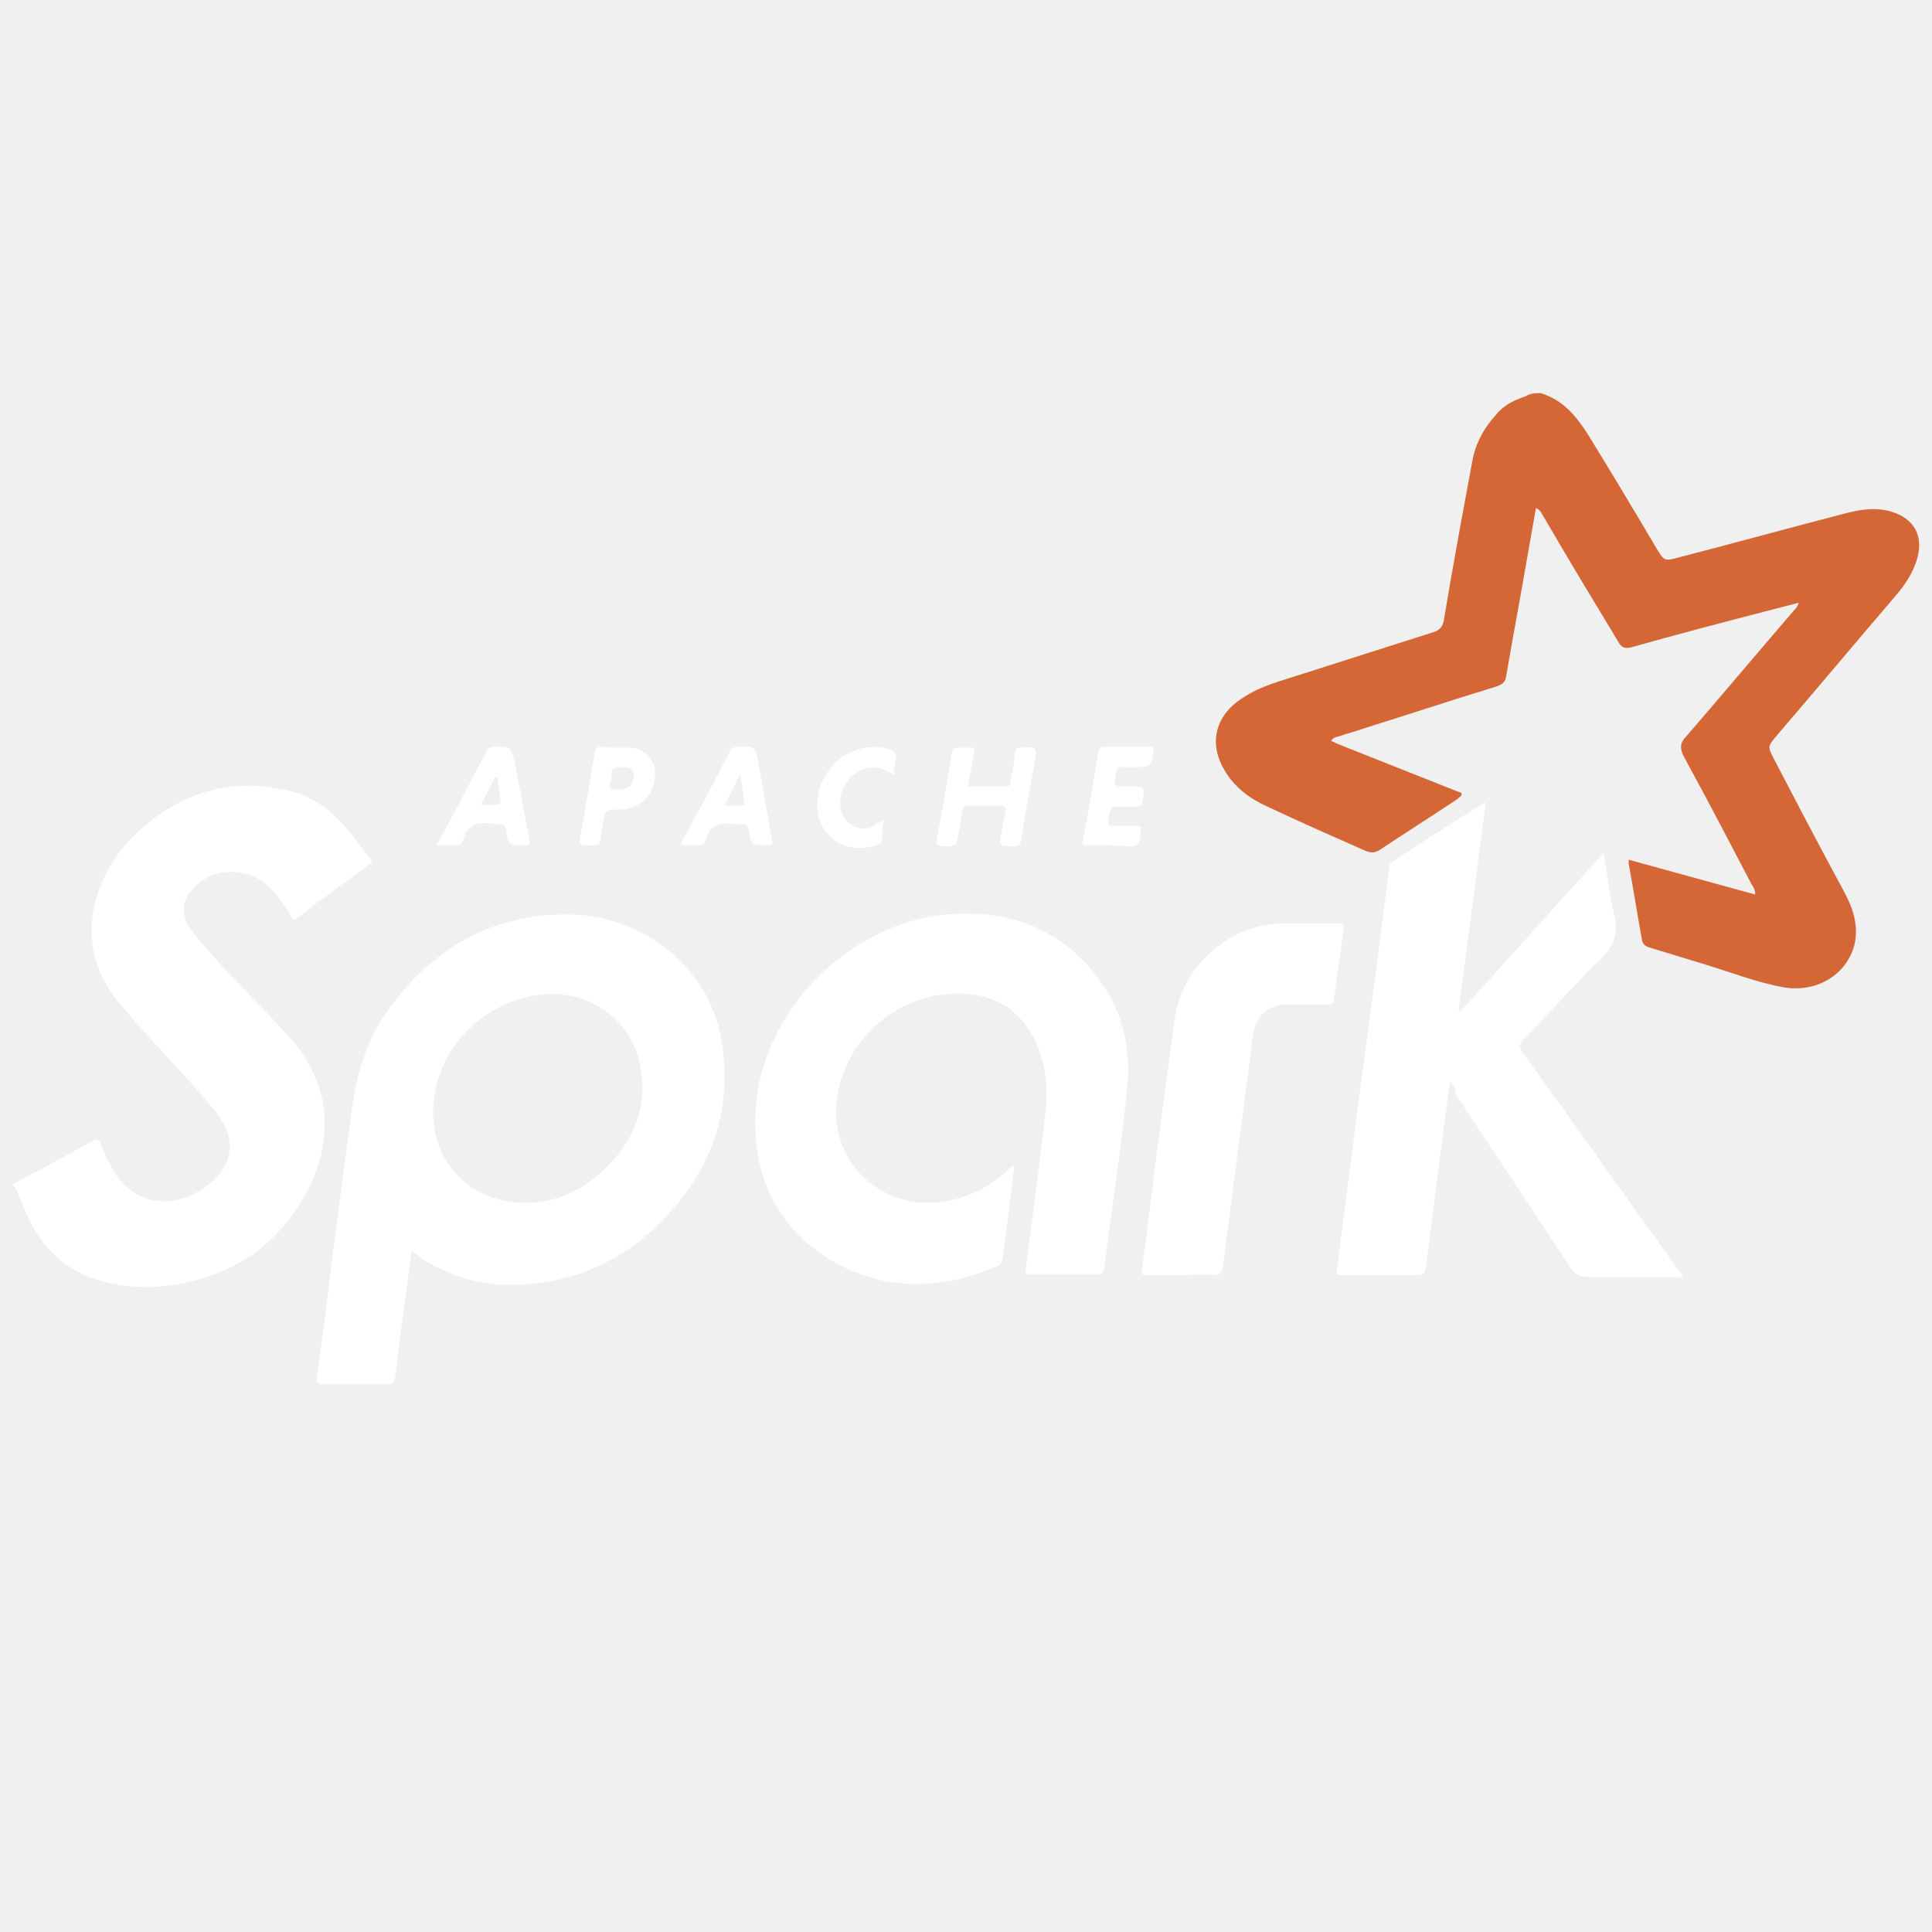
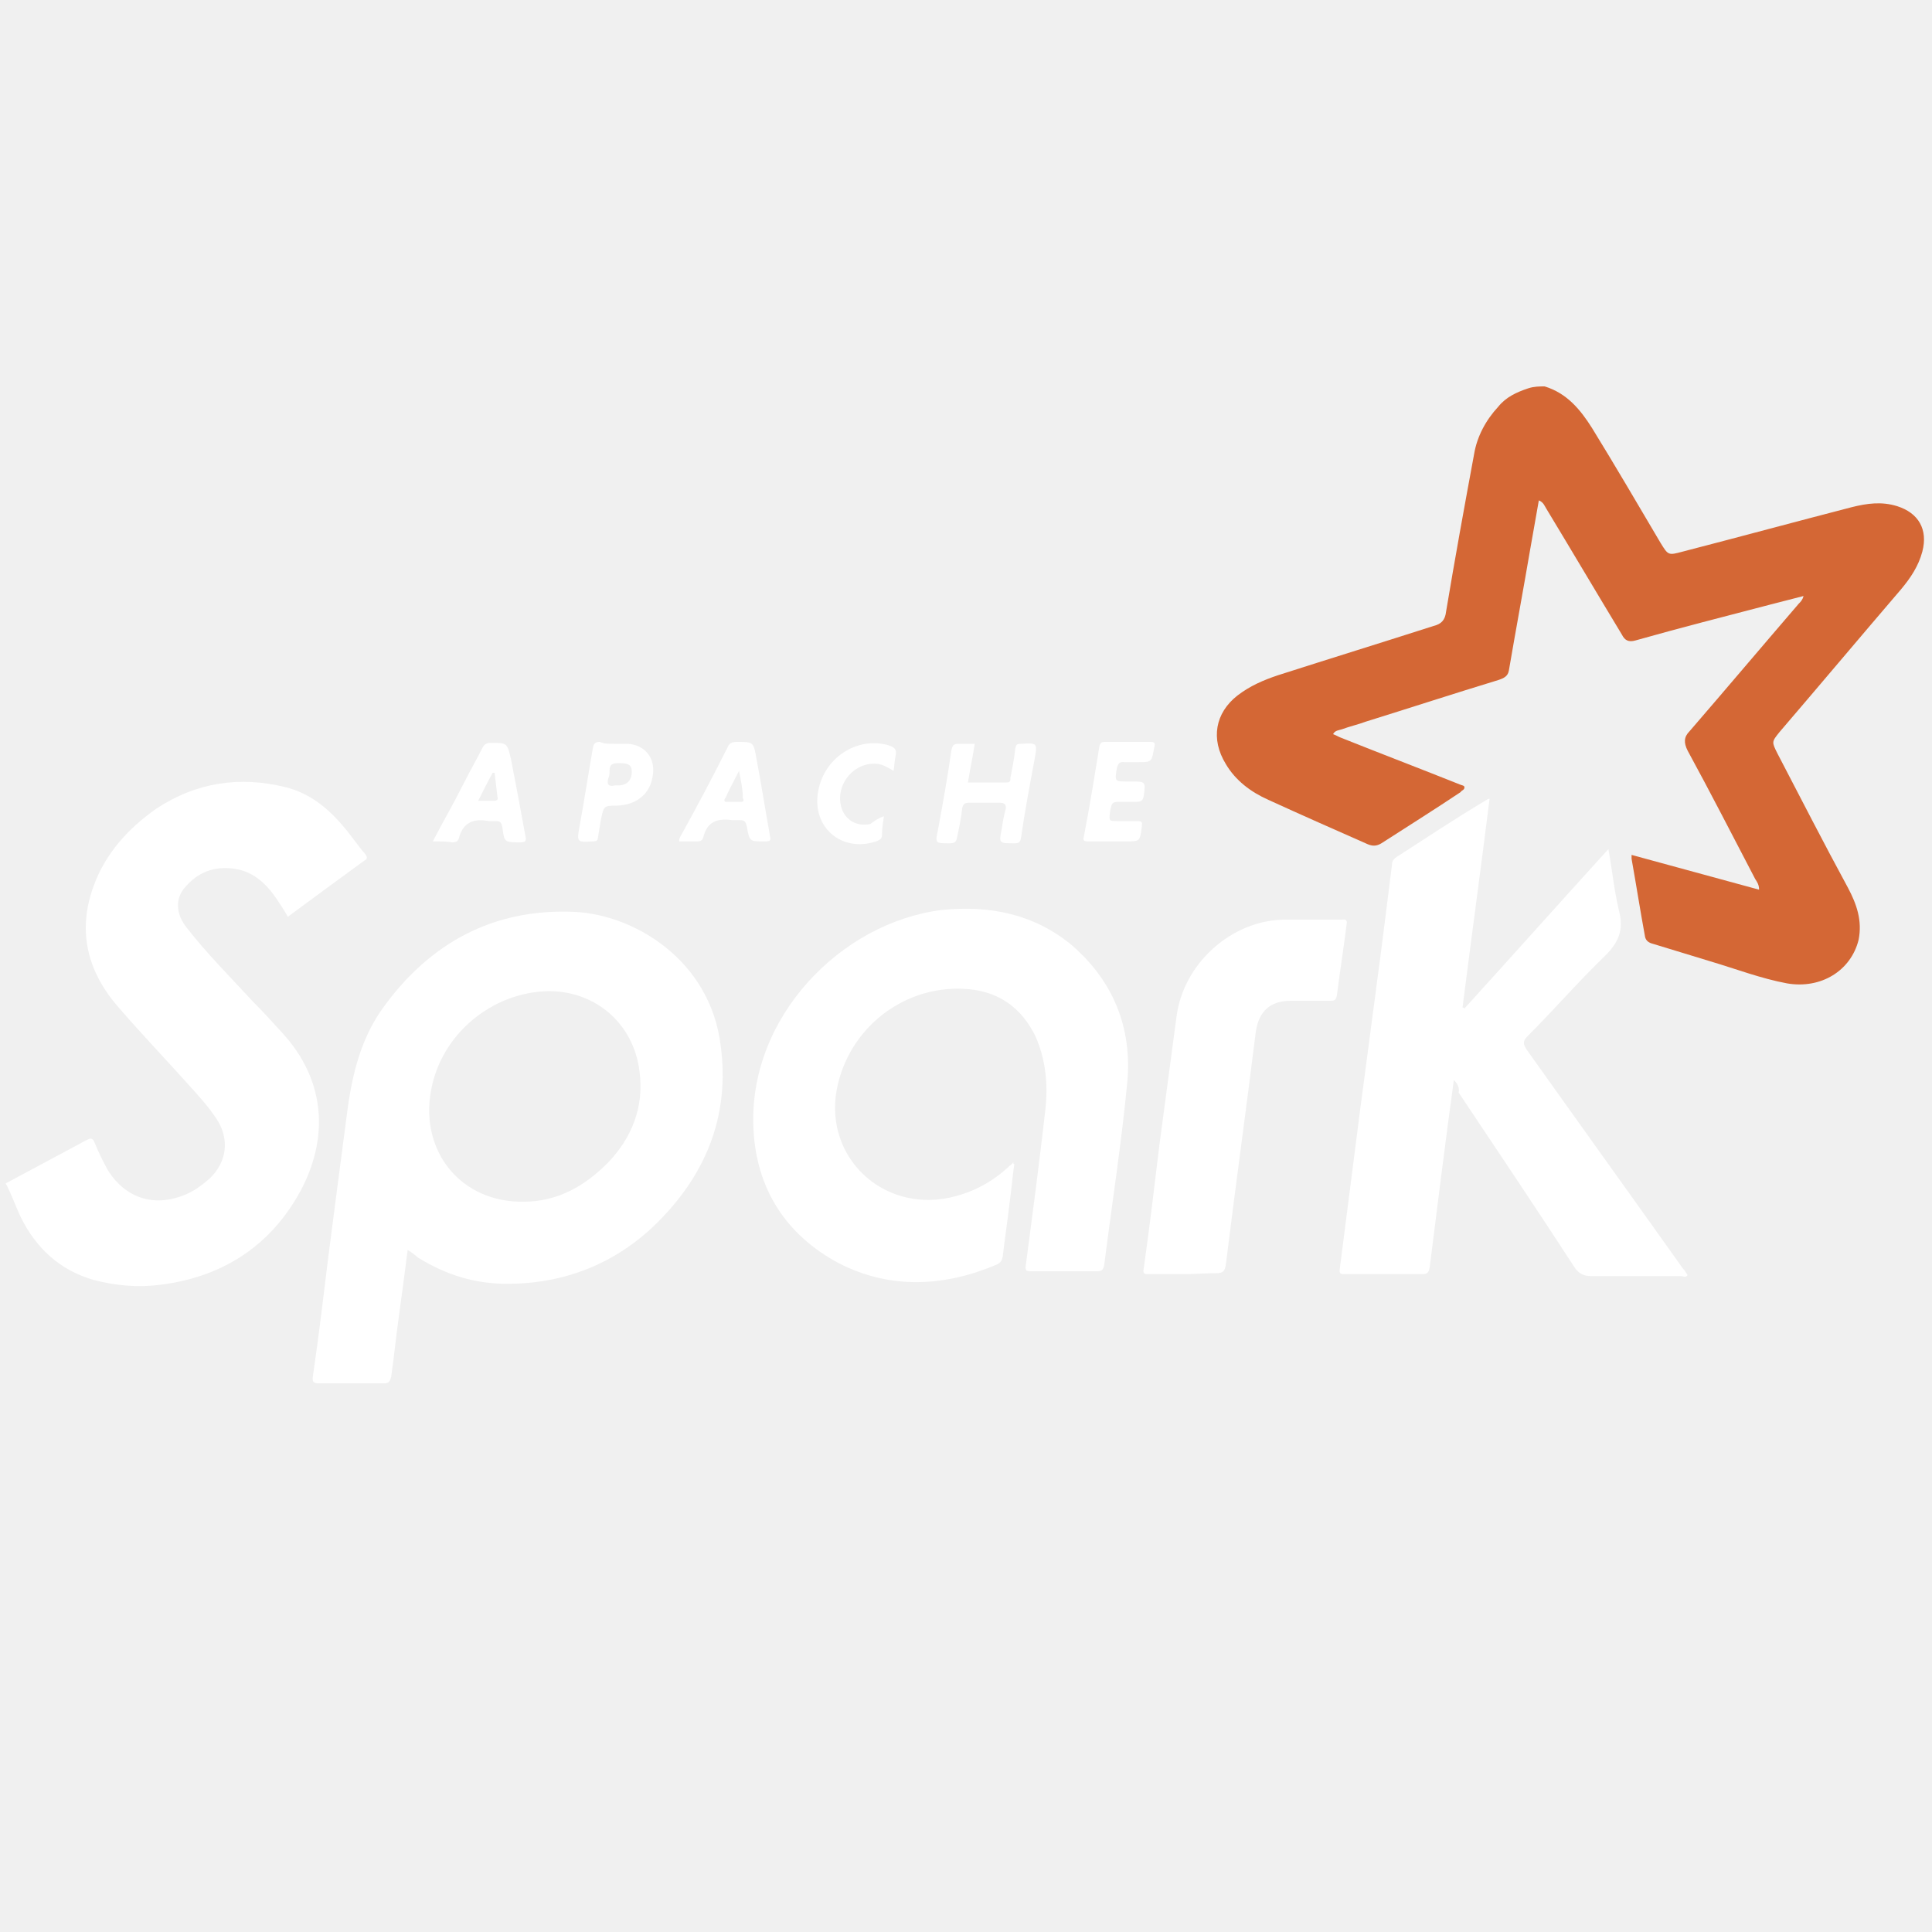
<svg xmlns="http://www.w3.org/2000/svg" version="1.1" id="Layer_1" x="0px" y="0px" viewBox="0 0 200 200" style="enable-background:new 0 0 200 200;" xml:space="preserve">
  <style type="text/css">
	.st0{fill:#D46735;}
	.st1{fill:#FFFFFF;}
</style>
  <g id="qml0zY.tif">
    <g>
-       <path class="st0" d="M159.5,40.7c2.3,0.7,3.7,2.4,4.9,4.3c2.4,3.9,4.8,7.9,7.1,11.8c0.8,1.3,0.8,1.3,2.3,0.9    c5.8-1.5,11.6-3.1,17.4-4.6c1.6-0.4,3.1-0.6,4.7-0.1c2.2,0.7,3.2,2.4,2.6,4.7c-0.4,1.5-1.2,2.7-2.2,3.9    c-4.2,4.9-8.3,9.8-12.5,14.7c-0.8,1-0.8,1-0.2,2.2c2.4,4.6,4.8,9.2,7.3,13.8c0.9,1.7,1.5,3.4,1.1,5.4c-0.8,3.2-3.9,5.1-7.4,4.5    c-2.7-0.5-5.3-1.5-7.9-2.3c-2-0.6-3.9-1.2-5.9-1.8c-0.4-0.1-0.7-0.3-0.8-0.7c-0.5-2.7-0.9-5.3-1.4-8c0-0.1,0-0.2,0-0.4    c4.4,1.2,8.7,2.4,13.1,3.6c0-0.5-0.2-0.8-0.4-1.1c-2.3-4.4-4.6-8.8-7-13.2c-0.4-0.8-0.4-1.4,0.2-2c3.8-4.4,7.5-8.8,11.2-13.1    c0.2-0.2,0.4-0.4,0.5-0.8c-1.2,0.3-2.3,0.6-3.5,0.9c-4.6,1.2-9.2,2.4-13.8,3.7c-0.7,0.2-1.1,0-1.4-0.6c-2.6-4.3-5.2-8.6-7.7-12.9    c-0.2-0.3-0.3-0.7-0.8-0.9c-0.3,1.7-0.6,3.4-0.9,5.1c-0.7,4.1-1.5,8.3-2.2,12.4c-0.1,0.6-0.5,0.8-1.1,1c-4.6,1.4-9.1,2.9-13.6,4.3    c-0.8,0.3-1.7,0.5-2.5,0.8c-0.3,0.1-0.7,0.1-0.9,0.5c0.3,0.1,0.6,0.3,0.9,0.4c4,1.6,8.1,3.2,12.1,4.8c0.2,0.1,0.5,0.1,0.5,0.3    c0,0.3-0.3,0.3-0.4,0.5c-2.7,1.8-5.4,3.5-8.1,5.3c-0.5,0.3-0.9,0.3-1.4,0.1c-3.4-1.5-6.8-3-10.2-4.6c-1.8-0.8-3.4-2-4.4-3.7    c-1.6-2.6-1.1-5.3,1.2-7.1c1.3-1,2.7-1.6,4.2-2.1c5.3-1.7,10.7-3.4,16-5.1c0.8-0.2,1.2-0.6,1.3-1.5c0.9-5.4,1.9-10.8,2.9-16.2    c0.3-1.8,1.2-3.5,2.5-4.9c0.8-1,1.9-1.5,3.1-1.9C158.4,40.7,159,40.7,159.5,40.7z" />
-       <path class="st1" d="M1.3,122.6c2.8-1.5,5.6-3,8.3-4.5c0.4-0.2,0.6-0.2,0.8,0.3c0.4,1,0.9,2,1.4,2.9c1.8,2.8,4.7,3.8,7.8,2.5    c1-0.4,1.8-1,2.6-1.7c1.8-1.7,2.1-4.1,0.7-6.2c-0.8-1.2-1.7-2.2-2.6-3.2c-2.5-2.8-5.1-5.5-7.5-8.3c-3.2-3.6-4.2-7.8-2.5-12.4    c1.2-3.3,3.5-5.9,6.5-7.9c4.1-2.7,8.5-3.4,13.3-2.2c2.4,0.6,4.3,2.1,5.9,4c0.8,0.9,1.5,2,2.3,2.9c0.2,0.3,0.3,0.5-0.1,0.7    c-2.6,1.9-5.2,3.8-7.8,5.8c-0.4-0.7-0.8-1.3-1.2-1.9c-1.1-1.6-2.5-2.9-4.6-3.1c-1.9-0.2-3.5,0.4-4.8,1.9c-1.1,1.2-1,2.8,0.1,4.2    c2.1,2.7,4.5,5.1,6.9,7.6c1,1,2,2.1,3,3.2c4.6,5,4.8,10.9,1.9,16.3c-3.1,5.7-8,8.8-14.4,9.6c-2.3,0.3-4.6,0.1-6.9-0.5    c-3.5-1-6-3.3-7.5-6.6c-0.5-1.1-0.9-2.2-1.4-3.2C1.3,122.7,1.3,122.6,1.3,122.6z" />
-       <path class="st1" d="M42.6,129.5c-0.3,2.4-0.6,4.6-0.9,6.8c-0.3,2.1-0.5,4.2-0.8,6.3c-0.1,0.4-0.2,0.7-0.7,0.7c-2.3,0-4.5,0-6.8,0    c-0.6,0-0.7-0.2-0.6-0.8c0.6-4.1,1.1-8.2,1.6-12.3c0.6-4.6,1.2-9.2,1.8-13.7c0.5-4.2,1.3-8.2,3.8-11.7    c4.8-6.8,11.3-10.5,19.8-10.1c6.2,0.3,13.9,5,15,13.7c1,7.4-1.6,13.5-6.9,18.6c-4.2,4-9.3,6-15.1,6c-3.3,0-6.3-0.9-9.1-2.7    C43.3,130,43,129.7,42.6,129.5z M57.1,102.9C51.2,103,46,107.4,45,113.2c-1.1,6.3,3.2,11.4,9.5,11.3c3.5,0,6.3-1.6,8.6-4    c2.5-2.6,3.8-5.8,3.3-9.4C65.8,106.2,61.9,102.9,57.1,102.9z" />
-       <path class="st1" d="M105,120.7c-0.2,1.4-0.3,2.7-0.5,4.1c-0.2,1.8-0.5,3.7-0.7,5.5c-0.1,0.4-0.2,0.6-0.6,0.8    c-5.4,2.3-10.9,2.6-16.2-0.1c-5.5-2.9-8.5-7.6-8.8-13.8c-0.6-11.4,8.9-21.3,19.4-22.5c4.9-0.5,9.4,0.4,13.3,3.6    c4.3,3.7,6.3,8.4,5.8,14.1c-0.6,6.3-1.6,12.6-2.4,18.9c-0.1,0.5-0.3,0.6-0.7,0.6c-2.3,0-4.6,0-6.9,0c-0.5,0-0.6-0.1-0.5-0.7    c0.7-5.3,1.4-10.5,2-15.8c0.3-2.6,0.1-5.2-1-7.6c-1.4-2.9-3.7-4.6-6.9-4.9c-6.5-0.6-12.4,3.9-13.6,10.4c-1.2,6.9,4.7,12.4,11.5,11    c2.4-0.5,4.5-1.6,6.3-3.3c0.1-0.1,0.3-0.2,0.4-0.4C104.9,120.7,104.9,120.7,105,120.7z" />
-       <path class="st1" d="M150.1,112c-0.9,6.6-1.7,12.9-2.5,19.3c-0.1,0.5-0.2,0.7-0.8,0.7c-2.6,0-5.2,0-7.8,0c-0.5,0-0.7,0-0.6-0.6    c0.7-5.4,1.4-10.9,2.1-16.3c0.7-5.3,1.4-10.5,2.1-15.8c0.4-3.1,0.8-6.3,1.2-9.4c0-0.4,0.2-0.6,0.5-0.8c3.1-2,6.1-4,9.2-5.9    c0.1-0.1,0.2-0.1,0.3-0.1c-0.9,7.2-1.9,14.4-2.8,21.5c0.1,0,0.1,0,0.2,0.1c4.9-5.4,9.8-10.9,14.8-16.4c0.4,2.2,0.6,4.3,1.1,6.4    c0.5,1.9,0,3.2-1.4,4.6c-2.8,2.7-5.3,5.6-8,8.3c-0.5,0.5-0.4,0.8-0.1,1.3c5.4,7.5,10.7,15,16.1,22.5c0.2,0.2,0.3,0.4,0.5,0.7    c-0.2,0.3-0.5,0.1-0.7,0.1c-3.1,0-6.1,0-9.2,0c-0.8,0-1.3-0.3-1.7-0.9c-3.9-6-7.9-12-11.9-18C150.7,112.8,150.5,112.4,150.1,112z" />
-       <path class="st1" d="M122.3,132c-1.2,0-2.4,0-3.6,0c-0.5,0-0.6-0.1-0.5-0.6c0.6-4.2,1.1-8.4,1.6-12.5c0.6-4.5,1.2-8.9,1.8-13.4    c0.7-5.4,5.6-9.8,11-9.9c2,0,4,0,6,0c0.3,0,0.6-0.1,0.5,0.5c-0.3,2.4-0.7,4.9-1,7.3c-0.1,0.5-0.2,0.6-0.7,0.6c-1.4,0-2.7,0-4.1,0    c-2.1,0-3.3,1.1-3.6,3.2c-1,8-2.1,15.9-3.1,23.9c-0.1,0.7-0.3,0.9-1,0.9C124.5,131.9,123.4,132,122.3,132z" />
-       <path class="st1" d="M100.9,77.4c-0.2,1.4-0.5,2.7-0.7,4c1.4,0,2.7,0,4,0c0.4,0,0.4-0.2,0.4-0.5c0.2-1,0.4-2,0.5-3    c0.1-0.4,0.1-0.5,0.6-0.5c1.7-0.1,1.7-0.1,1.4,1.6c-0.5,2.7-1,5.3-1.4,8c-0.1,0.5-0.2,0.6-0.7,0.6c-1.6,0-1.6,0-1.3-1.5    c0.1-0.7,0.2-1.3,0.4-2c0.1-0.5-0.1-0.7-0.6-0.7c-1.1,0-2.1,0-3.2,0c-0.4,0-0.6,0.1-0.7,0.6c-0.1,1-0.3,1.9-0.5,2.9    c-0.1,0.5-0.2,0.7-0.8,0.7c-1.5,0-1.5,0-1.2-1.4c0.5-2.7,1-5.5,1.4-8.2c0.1-0.4,0.2-0.6,0.7-0.6C99.8,77.4,100.3,77.4,100.9,77.4z    " />
-       <path class="st1" d="M45.2,87.5c1.1-2.1,2.2-4,3.2-6c0.6-1.2,1.3-2.4,1.9-3.6c0.2-0.4,0.4-0.6,0.9-0.6c1.7,0,1.7,0,2.1,1.7    c0.5,2.6,1,5.2,1.5,7.9c0.1,0.4,0,0.6-0.5,0.6c-1.7,0-1.7,0-1.9-1.6c-0.1-0.4-0.2-0.6-0.6-0.6c-0.3,0-0.5,0-0.8,0    c-1.5-0.3-2.7,0.1-3.1,1.8c-0.1,0.3-0.3,0.4-0.7,0.4C46.6,87.5,45.9,87.5,45.2,87.5z M51.5,80.4c-0.1,0-0.1,0-0.2,0    c-0.5,0.9-1,1.9-1.5,2.9c0.6,0,1.1,0,1.6,0c0.3,0,0.5-0.1,0.4-0.4C51.7,82.1,51.6,81.2,51.5,80.4z" />
-       <path class="st1" d="M70.5,87.5c0-0.4,0.2-0.6,0.3-0.8c1.6-2.9,3.2-5.9,4.7-8.8c0.2-0.5,0.5-0.6,1-0.6c1.7,0,1.7,0,2,1.7    c0.5,2.6,0.9,5.2,1.4,7.9c0.1,0.4,0.1,0.6-0.4,0.6c-1.7,0-1.7,0.1-2-1.6c-0.1-0.4-0.2-0.6-0.7-0.6c-0.3,0-0.5,0-0.8,0    c-1.5-0.2-2.6,0.1-3,1.8c-0.1,0.3-0.3,0.4-0.6,0.4C71.8,87.5,71.2,87.5,70.5,87.5z M76.6,80.2c-0.5,1-1,1.9-1.4,2.8    c-0.1,0.1-0.2,0.3,0,0.4c0.6,0,1.1,0,1.7,0c0.2,0,0.2-0.2,0.1-0.4C77,82.1,76.8,81.2,76.6,80.2z" />
-       <path class="st1" d="M114.8,87.5c-0.8,0-1.5,0-2.3,0c-0.4,0-0.5-0.1-0.4-0.5c0.6-3.1,1.1-6.2,1.6-9.2c0.1-0.4,0.2-0.5,0.6-0.5    c1.6,0,3.1,0,4.7,0c0.4,0,0.5,0.1,0.4,0.5c-0.3,1.6-0.2,1.6-1.8,1.6c-0.4,0-0.9,0-1.3,0c-0.5-0.1-0.7,0.2-0.8,0.7    c-0.2,1.3-0.2,1.3,1.1,1.3c0.1,0,0.3,0,0.4,0c1.5,0,1.5,0,1.3,1.5c-0.1,0.5-0.3,0.6-0.7,0.6c-0.5,0-1,0-1.5,0    c-1.1,0-1.1,0-1.3,1.1c-0.1,0.9-0.1,0.9,0.8,0.9c0.7,0,1.4,0,2.1,0c0.3,0,0.5,0.1,0.4,0.4c0,0,0,0.1,0,0.2    c-0.2,1.5-0.2,1.5-1.6,1.5C115.8,87.5,115.3,87.5,114.8,87.5z" />
-       <path class="st1" d="M63.7,77.4c0.5,0,1,0,1.5,0c1.7,0.1,2.8,1.4,2.6,3.1c-0.2,2-1.6,3.2-3.7,3.3c-1.4,0-1.4,0-1.7,1.5    c-0.1,0.6-0.2,1.2-0.3,1.8c0,0.3-0.2,0.4-0.5,0.4c-1.7,0.1-1.7,0.1-1.4-1.6c0.5-2.7,0.9-5.4,1.4-8.1c0.1-0.4,0.3-0.5,0.7-0.5    C62.7,77.4,63.2,77.4,63.7,77.4L63.7,77.4z M63.9,81.7c0.2,0,0.4,0,0.5,0c0.8-0.1,1.2-0.6,1.2-1.4c0-0.7-0.3-0.9-1.3-0.9    c-0.7,0-1,0.1-1,0.8c0,0.2,0,0.5-0.1,0.7C63,81.5,63.1,81.9,63.9,81.7z" />
-       <path class="st1" d="M91.5,84.9c-0.1,0.7-0.2,1.3-0.2,2c0,0.4-0.4,0.5-0.6,0.6c-3.6,1.2-6.7-1.5-6-5.2c0.6-3.4,3.9-5.6,7.1-4.8    c0.7,0.2,1.1,0.4,0.9,1.2c-0.1,0.5-0.1,0.9-0.2,1.5c-0.5-0.3-1-0.6-1.5-0.7c-2.5-0.4-4.6,2.1-3.9,4.5c0.4,1.3,1.6,2,3,1.7    C90.5,85.4,90.9,85.1,91.5,84.9z" />
+       <path class="st0" d="M159.9,40c2.3,0.7,3.7,2.4,4.9,4.3c2.4,3.9,4.8,8,7.1,11.9c0.8,1.3,0.8,1.3,2.3,0.9    c5.8-1.5,11.7-3.1,17.5-4.6c1.6-0.4,3.1-0.6,4.7-0.1c2.2,0.7,3.2,2.4,2.6,4.7c-0.4,1.5-1.2,2.7-2.2,3.9    c-4.2,4.9-8.4,9.9-12.6,14.8c-0.8,1-0.8,1-0.2,2.2c2.4,4.6,4.8,9.3,7.3,13.9c0.9,1.7,1.5,3.4,1.1,5.4c-0.8,3.2-3.9,5.1-7.4,4.5    c-2.7-0.5-5.3-1.5-8-2.3c-2-0.6-3.9-1.2-5.9-1.8c-0.4-0.1-0.7-0.3-0.8-0.7c-0.5-2.7-0.9-5.3-1.4-8.1c0-0.1,0-0.2,0-0.4    c4.4,1.2,8.8,2.4,13.2,3.6c0-0.5-0.2-0.8-0.4-1.1c-2.3-4.4-4.6-8.9-7-13.3c-0.4-0.8-0.4-1.4,0.2-2c3.8-4.4,7.6-8.9,11.3-13.2    c0.2-0.2,0.4-0.4,0.5-0.8c-1.2,0.3-2.3,0.6-3.5,0.9c-4.6,1.2-9.3,2.4-13.9,3.7c-0.7,0.2-1.1,0-1.4-0.6c-2.6-4.3-5.2-8.7-7.8-13    c-0.2-0.3-0.3-0.7-0.8-0.9c-0.3,1.7-0.6,3.4-0.9,5.1c-0.7,4.1-1.5,8.4-2.2,12.5c-0.1,0.6-0.5,0.8-1.1,1c-4.6,1.4-9.2,2.9-13.7,4.3    c-0.8,0.3-1.7,0.5-2.5,0.8c-0.3,0.1-0.7,0.1-0.9,0.5c0.3,0.1,0.6,0.3,0.9,0.4c4,1.6,8.2,3.2,12.2,4.8c0.2,0.1,0.5,0.1,0.5,0.3    c0,0.3-0.3,0.3-0.4,0.5c-2.7,1.8-5.4,3.5-8.2,5.3c-0.5,0.3-0.9,0.3-1.4,0.1c-3.4-1.5-6.8-3-10.3-4.6c-1.8-0.8-3.4-2-4.4-3.7    c-1.6-2.6-1.1-5.3,1.2-7.1c1.3-1,2.7-1.6,4.2-2.1c5.3-1.7,10.8-3.4,16.1-5.1c0.8-0.2,1.2-0.6,1.3-1.5c0.9-5.4,1.9-10.9,2.9-16.3    c0.3-1.8,1.2-3.5,2.5-4.9c0.8-1,1.9-1.5,3.1-1.9C158.8,40,159.4,40,159.9,40z" />
+       <path class="st1" d="M0.6,122.5c2.8-1.5,5.6-3,8.4-4.5c0.4-0.2,0.6-0.2,0.8,0.3c0.4,1,0.9,2,1.4,2.9c1.8,2.8,4.7,3.8,7.9,2.5    c1-0.4,1.8-1,2.6-1.7c1.8-1.7,2.1-4.1,0.7-6.2c-0.8-1.2-1.7-2.2-2.6-3.2c-2.5-2.8-5.1-5.5-7.6-8.4C9,100.5,8,96.3,9.7,91.7    c1.2-3.3,3.5-5.9,6.5-8c4.1-2.7,8.6-3.4,13.4-2.2c2.4,0.6,4.3,2.1,5.9,4c0.8,0.9,1.5,2,2.3,2.9c0.2,0.3,0.3,0.5-0.1,0.7    c-2.6,1.9-5.2,3.8-7.9,5.8c-0.4-0.7-0.8-1.3-1.2-1.9c-1.1-1.6-2.5-2.9-4.6-3.1c-1.9-0.2-3.5,0.4-4.8,1.9c-1.1,1.2-1,2.8,0.1,4.2    c2.1,2.7,4.5,5.1,6.9,7.7c1,1,2,2.1,3,3.2c4.6,5,4.8,11,1.9,16.4c-3.1,5.7-8.1,8.9-14.5,9.7c-2.3,0.3-4.6,0.1-6.9-0.5    c-3.5-1-6-3.3-7.6-6.6c-0.5-1.1-0.9-2.2-1.4-3.2C0.6,122.6,0.6,122.5,0.6,122.5z" />
+       <path class="st1" d="M42.2,129.4c-0.3,2.4-0.6,4.6-0.9,6.8c-0.3,2.1-0.5,4.2-0.8,6.3c-0.1,0.4-0.2,0.7-0.7,0.7c-2.3,0-4.5,0-6.8,0    c-0.6,0-0.7-0.2-0.6-0.8c0.6-4.1,1.1-8.3,1.6-12.4c0.6-4.6,1.2-9.3,1.8-13.8c0.5-4.2,1.3-8.3,3.8-11.8C44.4,97.7,51,94,59.5,94.4    c6.2,0.3,14,5,15.1,13.8c1,7.4-1.6,13.6-6.9,18.7c-4.2,4-9.4,6-15.2,6c-3.3,0-6.3-0.9-9.2-2.7C42.9,129.9,42.6,129.6,42.2,129.4z     M56.8,102.6c-5.9,0.1-11.2,4.5-12.2,10.4c-1.1,6.3,3.2,11.5,9.6,11.4c3.5,0,6.3-1.6,8.7-4c2.5-2.6,3.8-5.8,3.3-9.5    C65.6,106,61.7,102.6,56.8,102.6z" />
+       <path class="st1" d="M105,120.5c-0.2,1.4-0.3,2.7-0.5,4.1c-0.2,1.8-0.5,3.7-0.7,5.5c-0.1,0.4-0.2,0.6-0.6,0.8    c-5.4,2.3-11,2.6-16.3-0.1c-5.5-2.9-8.6-7.7-8.9-13.9c-0.6-11.5,9-21.4,19.5-22.7c4.9-0.5,9.5,0.4,13.4,3.6    c4.3,3.7,6.3,8.5,5.8,14.2c-0.6,6.3-1.6,12.7-2.4,19c-0.1,0.5-0.3,0.6-0.7,0.6c-2.3,0-4.6,0-6.9,0c-0.5,0-0.6-0.1-0.5-0.7    c0.7-5.3,1.4-10.6,2-15.9c0.3-2.6,0.1-5.2-1-7.7c-1.4-2.9-3.7-4.6-6.9-4.9c-6.5-0.6-12.5,3.9-13.7,10.5    c-1.2,6.9,4.7,12.5,11.6,11.1c2.4-0.5,4.5-1.6,6.3-3.3c0.1-0.1,0.3-0.2,0.4-0.4C104.9,120.5,104.9,120.5,105,120.5z" />
+       <path class="st1" d="M150.5,111.8c-0.9,6.6-1.7,13-2.5,19.4c-0.1,0.5-0.2,0.7-0.8,0.7c-2.6,0-5.2,0-7.9,0c-0.5,0-0.7,0-0.6-0.6    c0.7-5.4,1.4-11,2.1-16.4c0.7-5.3,1.4-10.6,2.1-15.9c0.4-3.1,0.8-6.3,1.2-9.5c0-0.4,0.2-0.6,0.5-0.8c3.1-2,6.1-4,9.3-5.9    c0.1-0.1,0.2-0.1,0.3-0.1c-0.9,7.2-1.9,14.5-2.8,21.6c0.1,0,0.1,0,0.2,0.1c4.9-5.4,9.9-11,14.9-16.5c0.4,2.2,0.6,4.3,1.1,6.4    c0.5,1.9,0,3.2-1.4,4.6c-2.8,2.7-5.3,5.6-8.1,8.4c-0.5,0.5-0.4,0.8-0.1,1.3c5.4,7.6,10.8,15.1,16.2,22.7c0.2,0.2,0.3,0.4,0.5,0.7    c-0.2,0.3-0.5,0.1-0.7,0.1c-3.1,0-6.1,0-9.3,0c-0.8,0-1.3-0.3-1.7-0.9c-3.9-6-8-12.1-12-18.1C151.1,112.6,150.9,112.2,150.5,111.8    z" />
+       <path class="st1" d="M122.5,131.9c-1.2,0-2.4,0-3.6,0c-0.5,0-0.6-0.1-0.5-0.6c0.6-4.2,1.1-8.5,1.6-12.6c0.6-4.5,1.2-9,1.8-13.5    c0.7-5.4,5.6-9.9,11.1-10c2,0,4,0,6,0c0.3,0,0.6-0.1,0.5,0.5c-0.3,2.4-0.7,4.9-1,7.3c-0.1,0.5-0.2,0.6-0.7,0.6c-1.4,0-2.7,0-4.1,0    c-2.1,0-3.3,1.1-3.6,3.2c-1,8.1-2.1,16-3.1,24.1c-0.1,0.7-0.3,0.9-1,0.9C124.7,131.8,123.6,131.9,122.5,131.9z" />
+       <path class="st1" d="M100.9,77c-0.2,1.4-0.5,2.7-0.7,4c1.4,0,2.7,0,4,0c0.4,0,0.4-0.2,0.4-0.5c0.2-1,0.4-2,0.5-3    c0.1-0.4,0.1-0.5,0.6-0.5c1.7-0.1,1.7-0.1,1.4,1.6c-0.5,2.7-1,5.3-1.4,8.1c-0.1,0.5-0.2,0.6-0.7,0.6c-1.6,0-1.6,0-1.3-1.5    c0.1-0.7,0.2-1.3,0.4-2c0.1-0.5-0.1-0.7-0.6-0.7c-1.1,0-2.1,0-3.2,0c-0.4,0-0.6,0.1-0.7,0.6c-0.1,1-0.3,1.9-0.5,2.9    c-0.1,0.5-0.2,0.7-0.8,0.7c-1.5,0-1.5,0-1.2-1.4c0.5-2.7,1-5.5,1.4-8.3c0.1-0.4,0.2-0.6,0.7-0.6C99.8,77,100.3,77,100.9,77z" />
+       <path class="st1" d="M44.8,87.1c1.1-2.1,2.2-4,3.2-6c0.6-1.2,1.3-2.4,1.9-3.6c0.2-0.4,0.4-0.6,0.9-0.6c1.7,0,1.7,0,2.1,1.7    c0.5,2.6,1,5.2,1.5,8c0.1,0.4,0,0.6-0.5,0.6c-1.7,0-1.7,0-1.9-1.6c-0.1-0.4-0.2-0.6-0.6-0.6c-0.3,0-0.5,0-0.8,0    c-1.5-0.3-2.7,0.1-3.1,1.8c-0.1,0.3-0.3,0.4-0.7,0.4C46.3,87.1,45.6,87.1,44.8,87.1z M51.2,80c-0.1,0-0.1,0-0.2,0    c-0.5,0.9-1,1.9-1.5,2.9c0.6,0,1.1,0,1.6,0c0.3,0,0.5-0.1,0.4-0.4C51.4,81.7,51.3,80.8,51.2,80z" />
+       <path class="st1" d="M70.3,87.1c0-0.4,0.2-0.6,0.3-0.8c1.6-2.9,3.2-5.9,4.7-8.9c0.2-0.5,0.5-0.6,1-0.6c1.7,0,1.7,0,2,1.7    c0.5,2.6,0.9,5.2,1.4,8c0.1,0.4,0.1,0.6-0.4,0.6c-1.7,0-1.7,0.1-2-1.6c-0.1-0.4-0.2-0.6-0.7-0.6c-0.3,0-0.5,0-0.8,0    c-1.5-0.2-2.6,0.1-3,1.8c-0.1,0.3-0.3,0.4-0.6,0.4C71.6,87.1,71,87.1,70.3,87.1z M76.5,79.8c-0.5,1-1,1.9-1.4,2.8    c-0.1,0.1-0.2,0.3,0,0.4c0.6,0,1.1,0,1.7,0c0.2,0,0.2-0.2,0.1-0.4C76.9,81.7,76.7,80.8,76.5,79.8z" />
+       <path class="st1" d="M114.9,87.1c-0.8,0-1.5,0-2.3,0c-0.4,0-0.5-0.1-0.4-0.5c0.6-3.1,1.1-6.2,1.6-9.3c0.1-0.4,0.2-0.5,0.6-0.5    c1.6,0,3.1,0,4.7,0c0.4,0,0.5,0.1,0.4,0.5c-0.3,1.6-0.2,1.6-1.8,1.6c-0.4,0-0.9,0-1.3,0c-0.5-0.1-0.7,0.2-0.8,0.7    c-0.2,1.3-0.2,1.3,1.1,1.3c0.1,0,0.3,0,0.4,0c1.5,0,1.5,0,1.3,1.5c-0.1,0.5-0.3,0.6-0.7,0.6c-0.5,0-1,0-1.5,0    c-1.1,0-1.1,0-1.3,1.1c-0.1,0.9-0.1,0.9,0.8,0.9c0.7,0,1.4,0,2.1,0c0.3,0,0.5,0.1,0.4,0.4c0,0,0,0.1,0,0.2    c-0.2,1.5-0.2,1.5-1.6,1.5C115.9,87.1,115.4,87.1,114.9,87.1z" />
+       <path class="st1" d="M63.5,77c0.5,0,1,0,1.5,0c1.7,0.1,2.8,1.4,2.6,3.1c-0.2,2-1.6,3.2-3.7,3.3c-1.4,0-1.4,0-1.7,1.5    c-0.1,0.6-0.2,1.2-0.3,1.8c0,0.3-0.2,0.4-0.5,0.4c-1.7,0.1-1.7,0.1-1.4-1.6c0.5-2.7,0.9-5.4,1.4-8.2c0.1-0.4,0.3-0.5,0.7-0.5    C62.5,77,63,77,63.5,77L63.5,77z M63.7,81.3c0.2,0,0.4,0,0.5,0c0.8-0.1,1.2-0.6,1.2-1.4c0-0.7-0.3-0.9-1.3-0.9c-0.7,0-1,0.1-1,0.8    c0,0.2,0,0.5-0.1,0.7C62.8,81.1,62.9,81.5,63.7,81.3z" />
+       <path class="st1" d="M91.5,84.5c-0.1,0.7-0.2,1.3-0.2,2c0,0.4-0.4,0.5-0.6,0.6c-3.6,1.2-6.7-1.5-6-5.2c0.6-3.4,3.9-5.6,7.1-4.8    c0.7,0.2,1.1,0.4,0.9,1.2c-0.1,0.5-0.1,0.9-0.2,1.5c-0.5-0.3-1-0.6-1.5-0.7c-2.5-0.4-4.6,2.1-3.9,4.5c0.4,1.3,1.6,2,3,1.7    C90.5,85,90.9,84.7,91.5,84.5z" />
    </g>
  </g>
</svg>
